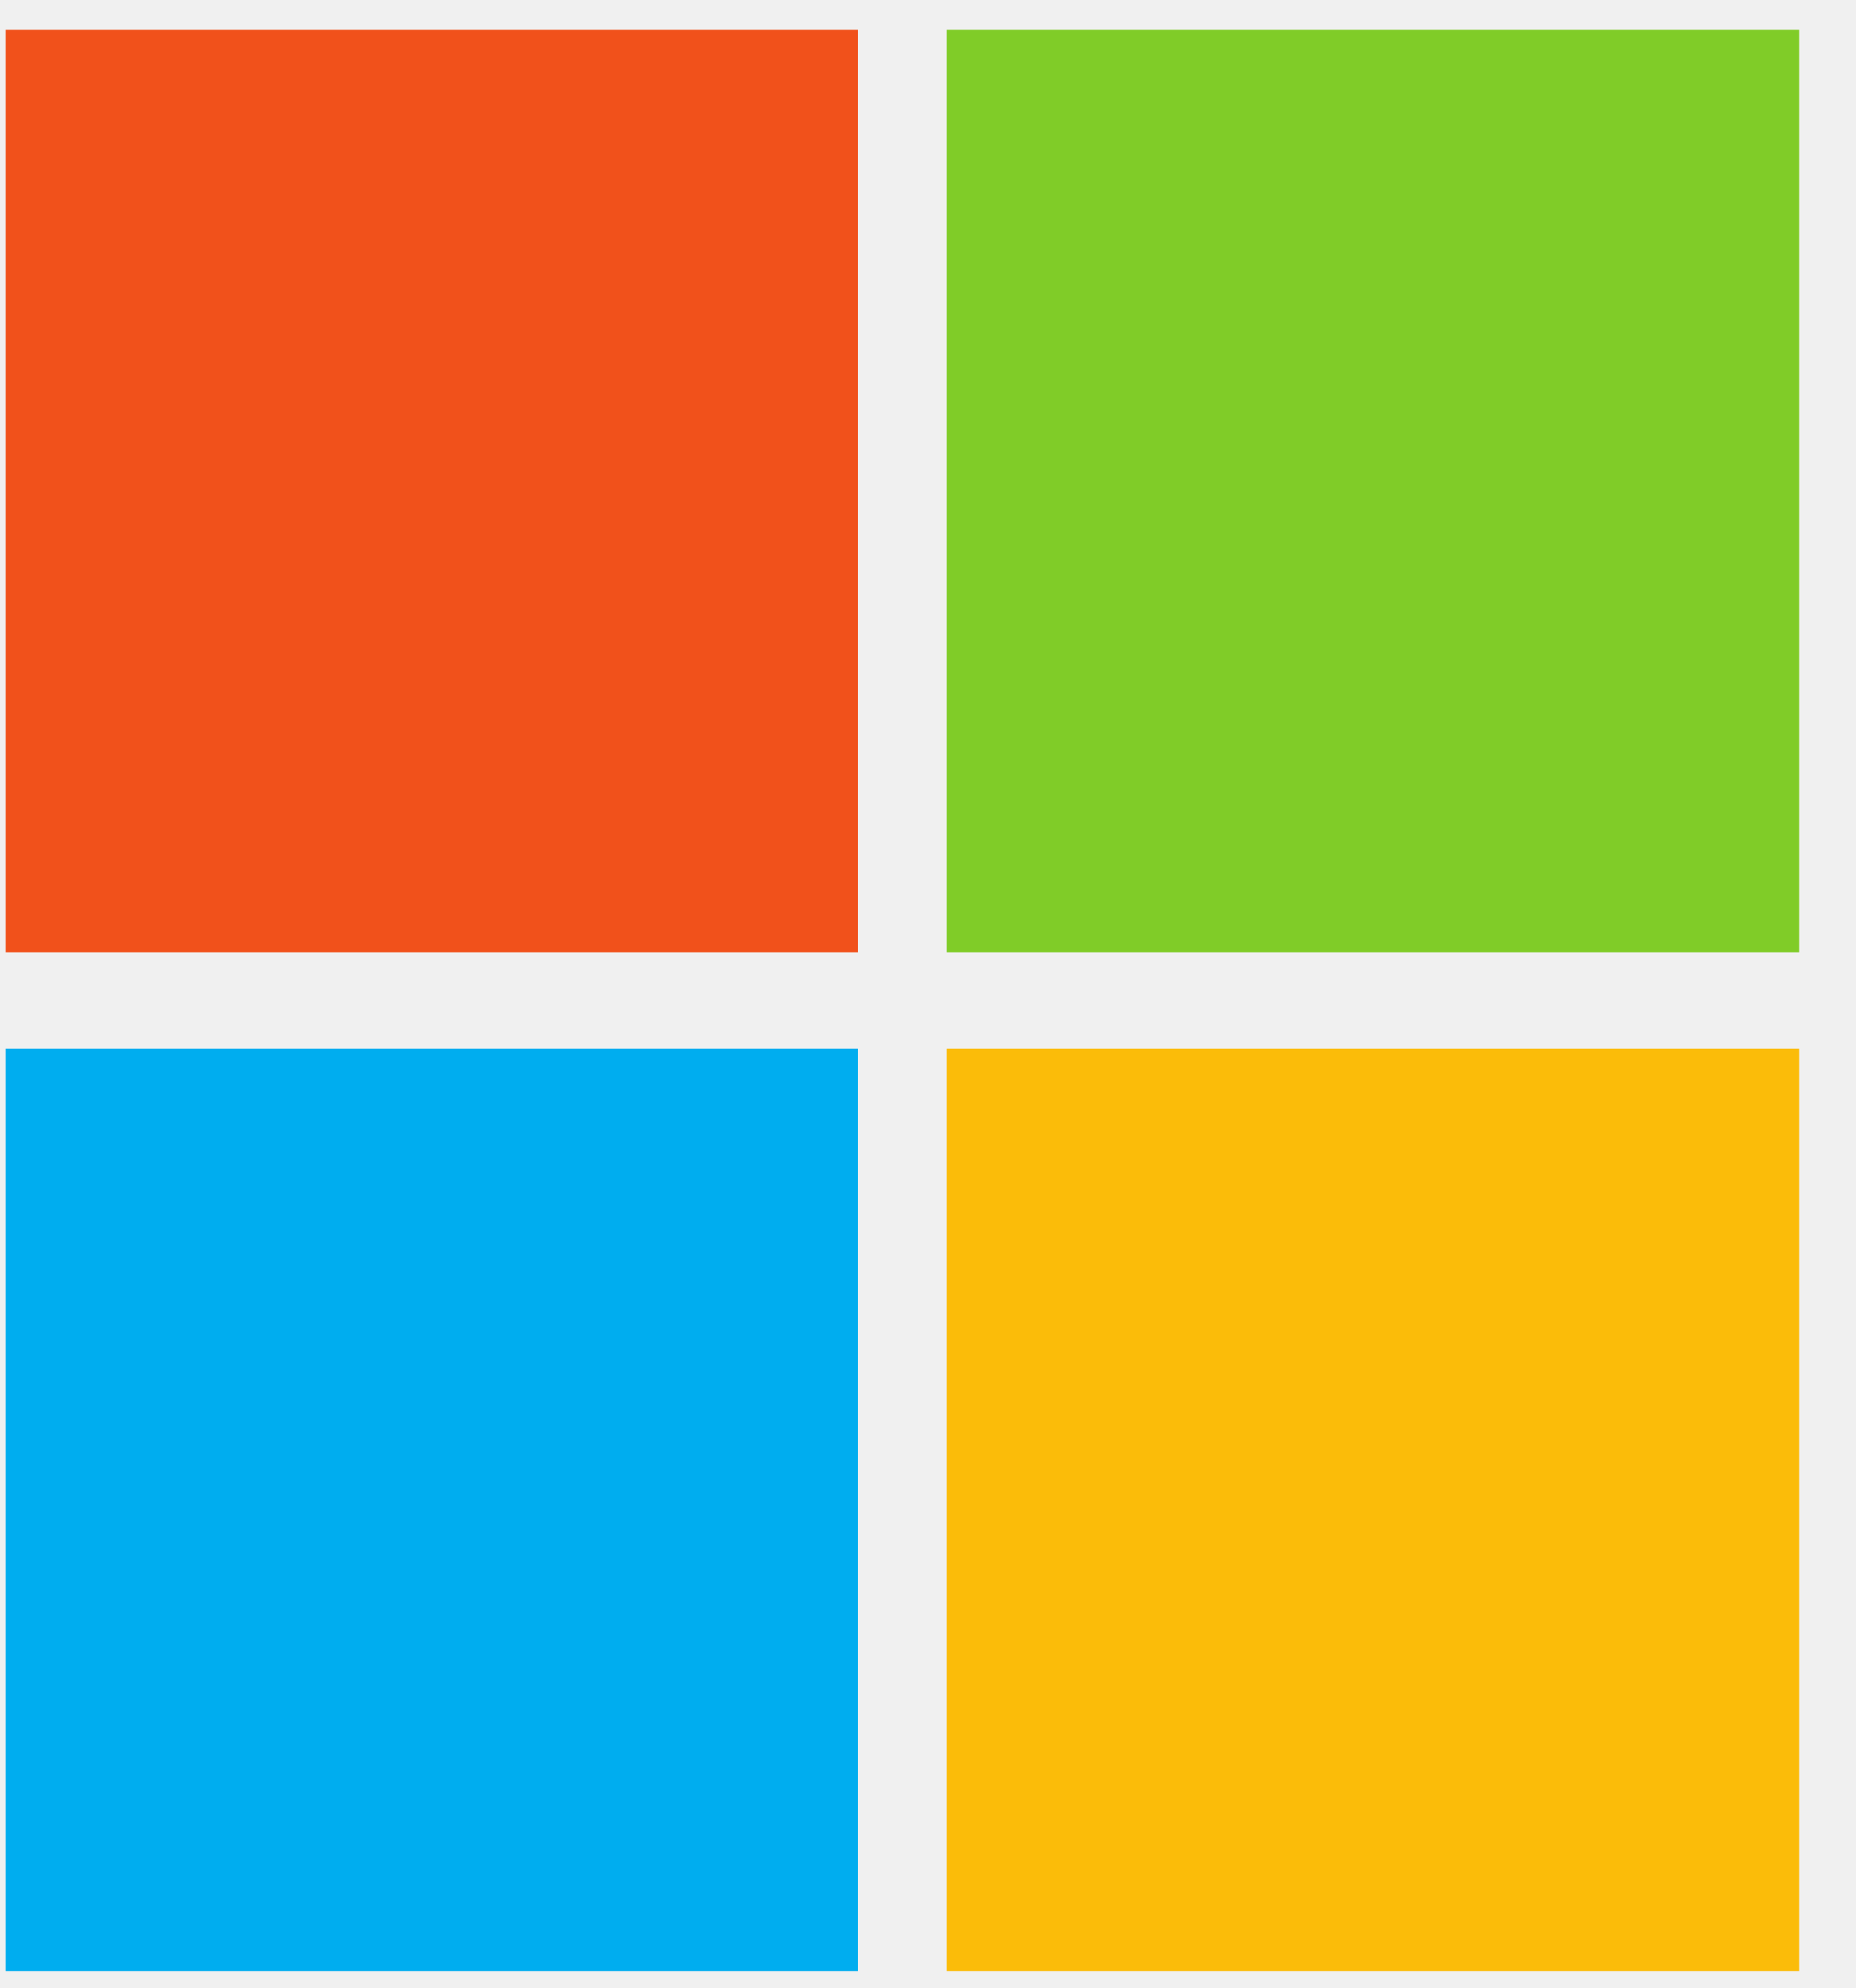
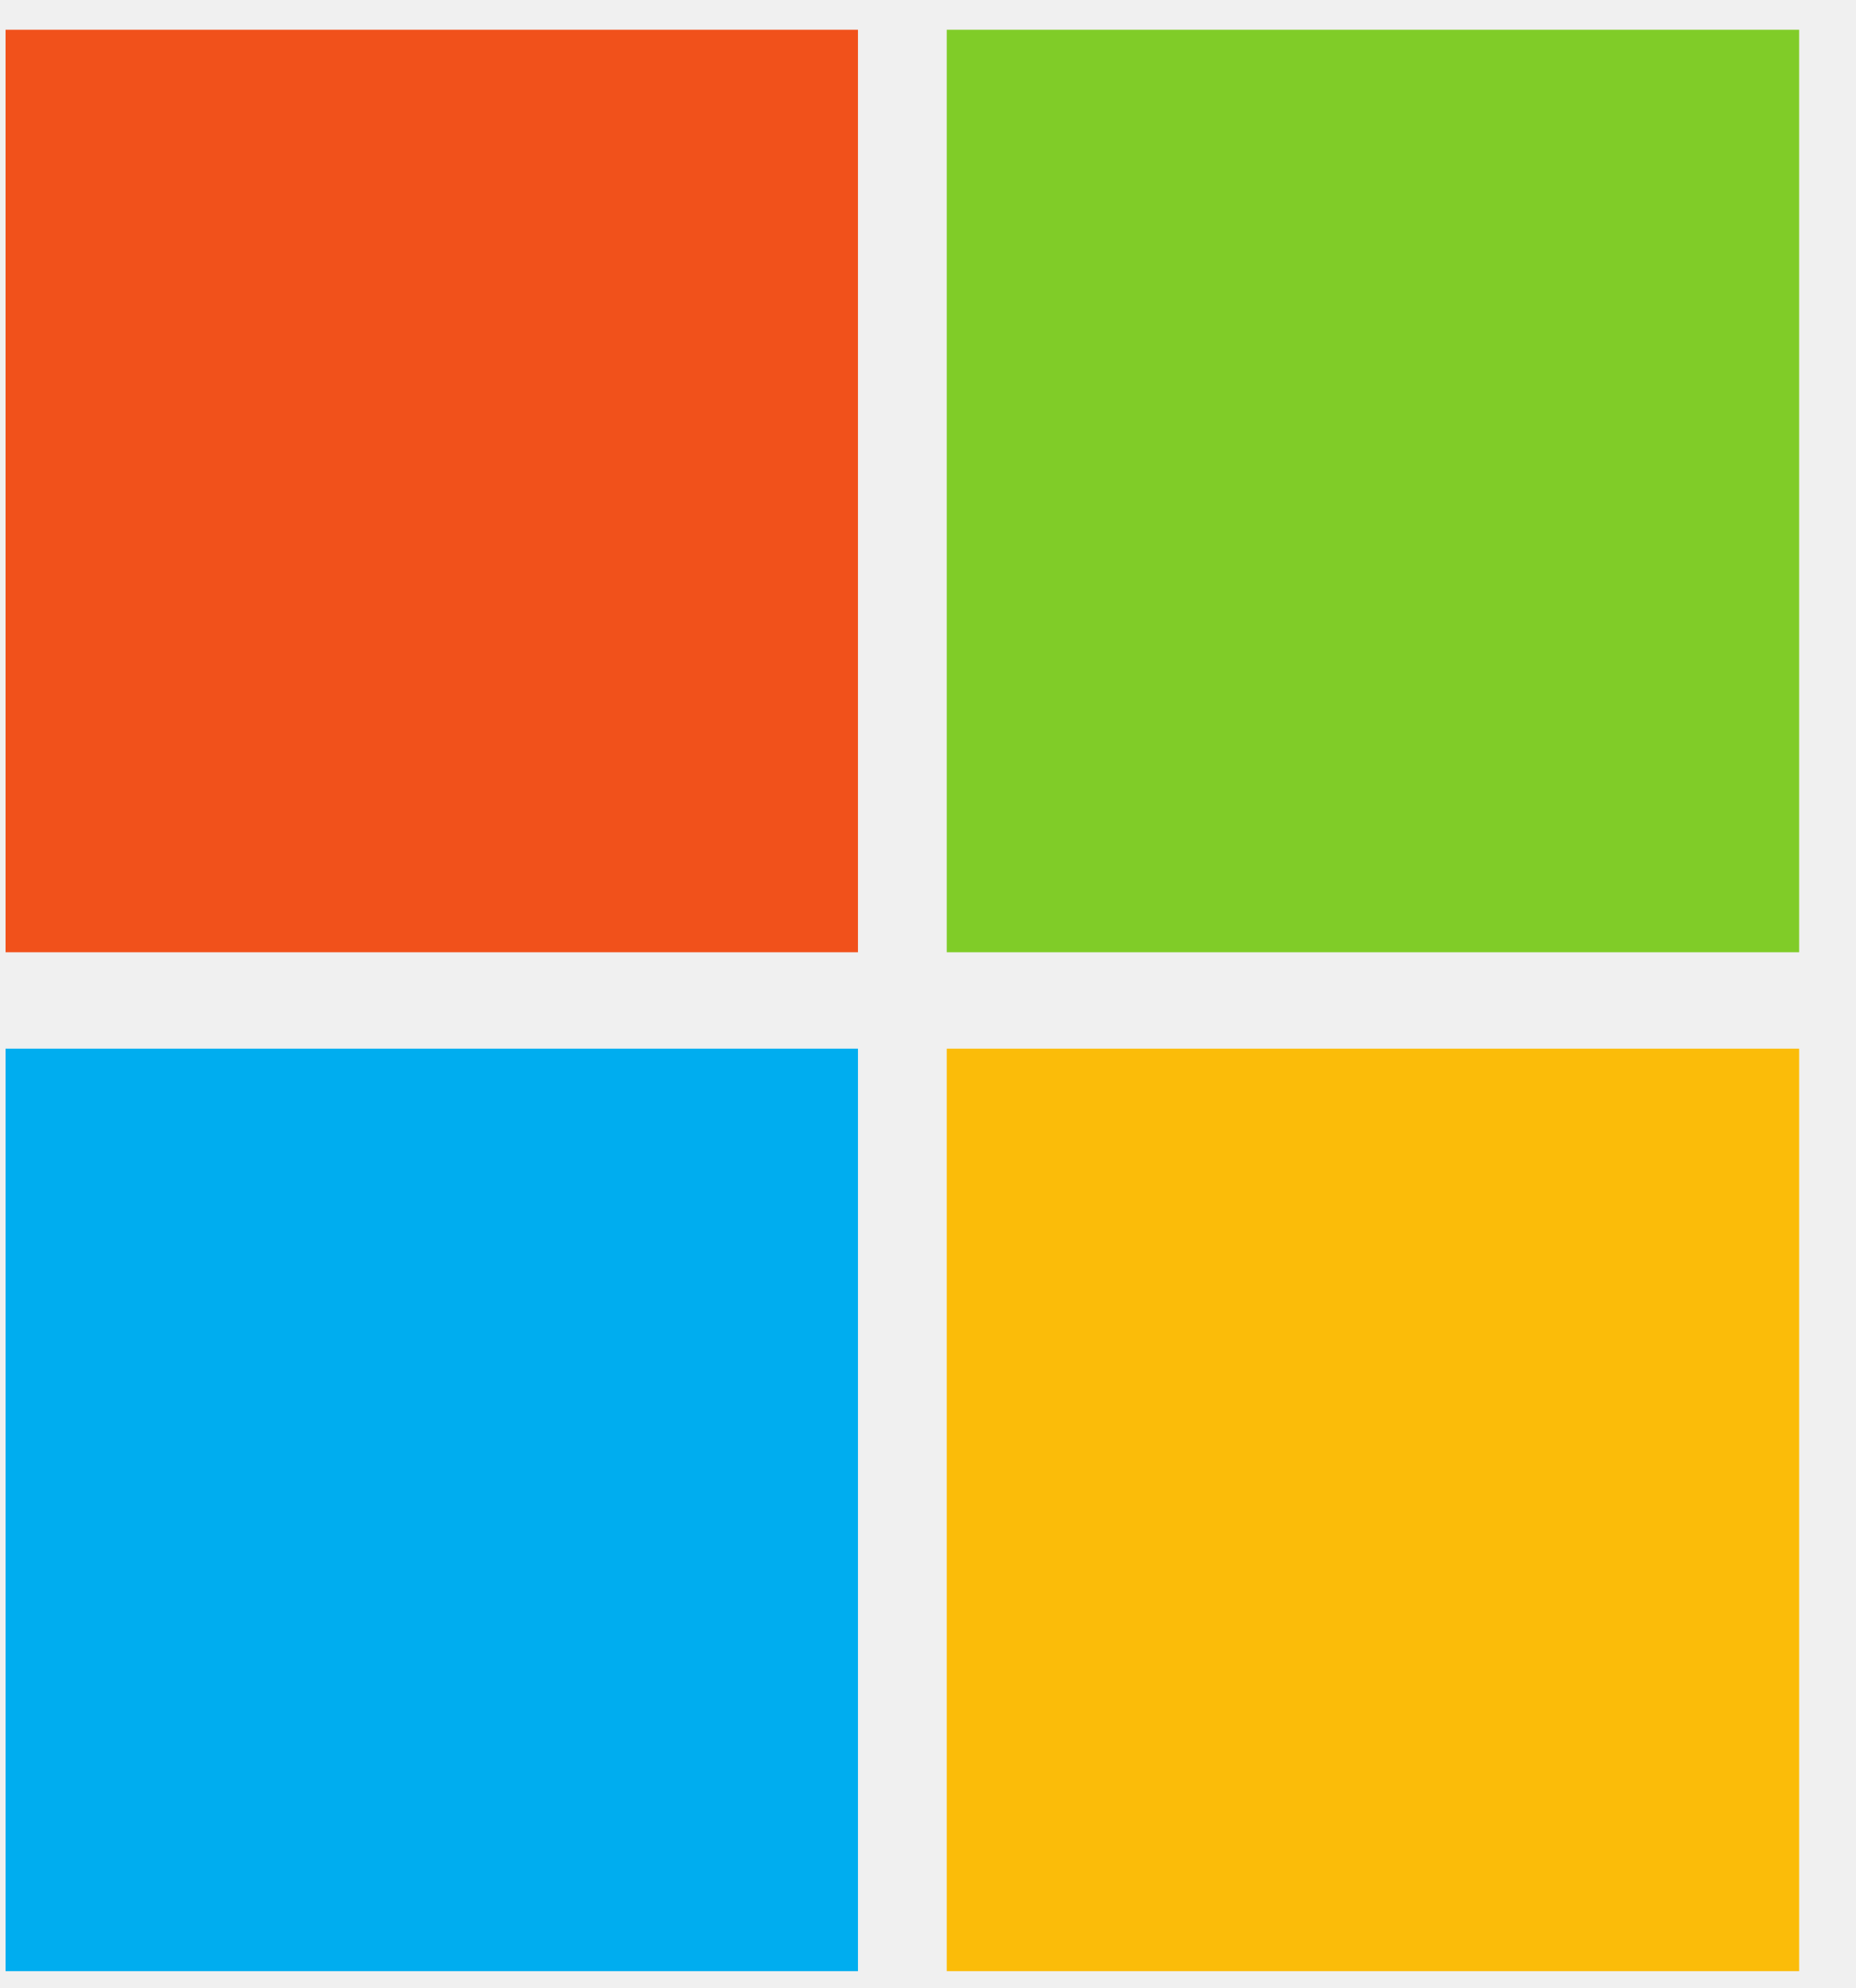
<svg xmlns="http://www.w3.org/2000/svg" width="28" height="30" viewBox="0 0 28 30" fill="none">
-   <g clip-path="url(#clip0_1_93)">
+   <g clipPath="url(#clip0_1_93)">
    <path d="M12.947 14.37H0.084V0.449H12.947V14.37Z" fill="#F1511B" />
    <path d="M27.153 14.37H14.287V0.449H27.15V14.37H27.153Z" fill="#80CC28" />
    <path d="M12.947 29.746H0.084V15.825H12.947V29.746Z" fill="#00ADEF" />
    <path d="M27.153 29.746H14.287V15.825H27.15V29.746H27.153Z" fill="#FBBC09" />
  </g>
  <defs>
    <clipPath id="clip0_1_93">
      <rect width="27.065" height="29.297" fill="white" transform="translate(0.0855713 0.449677)" />
    </clipPath>
  </defs>
</svg>
